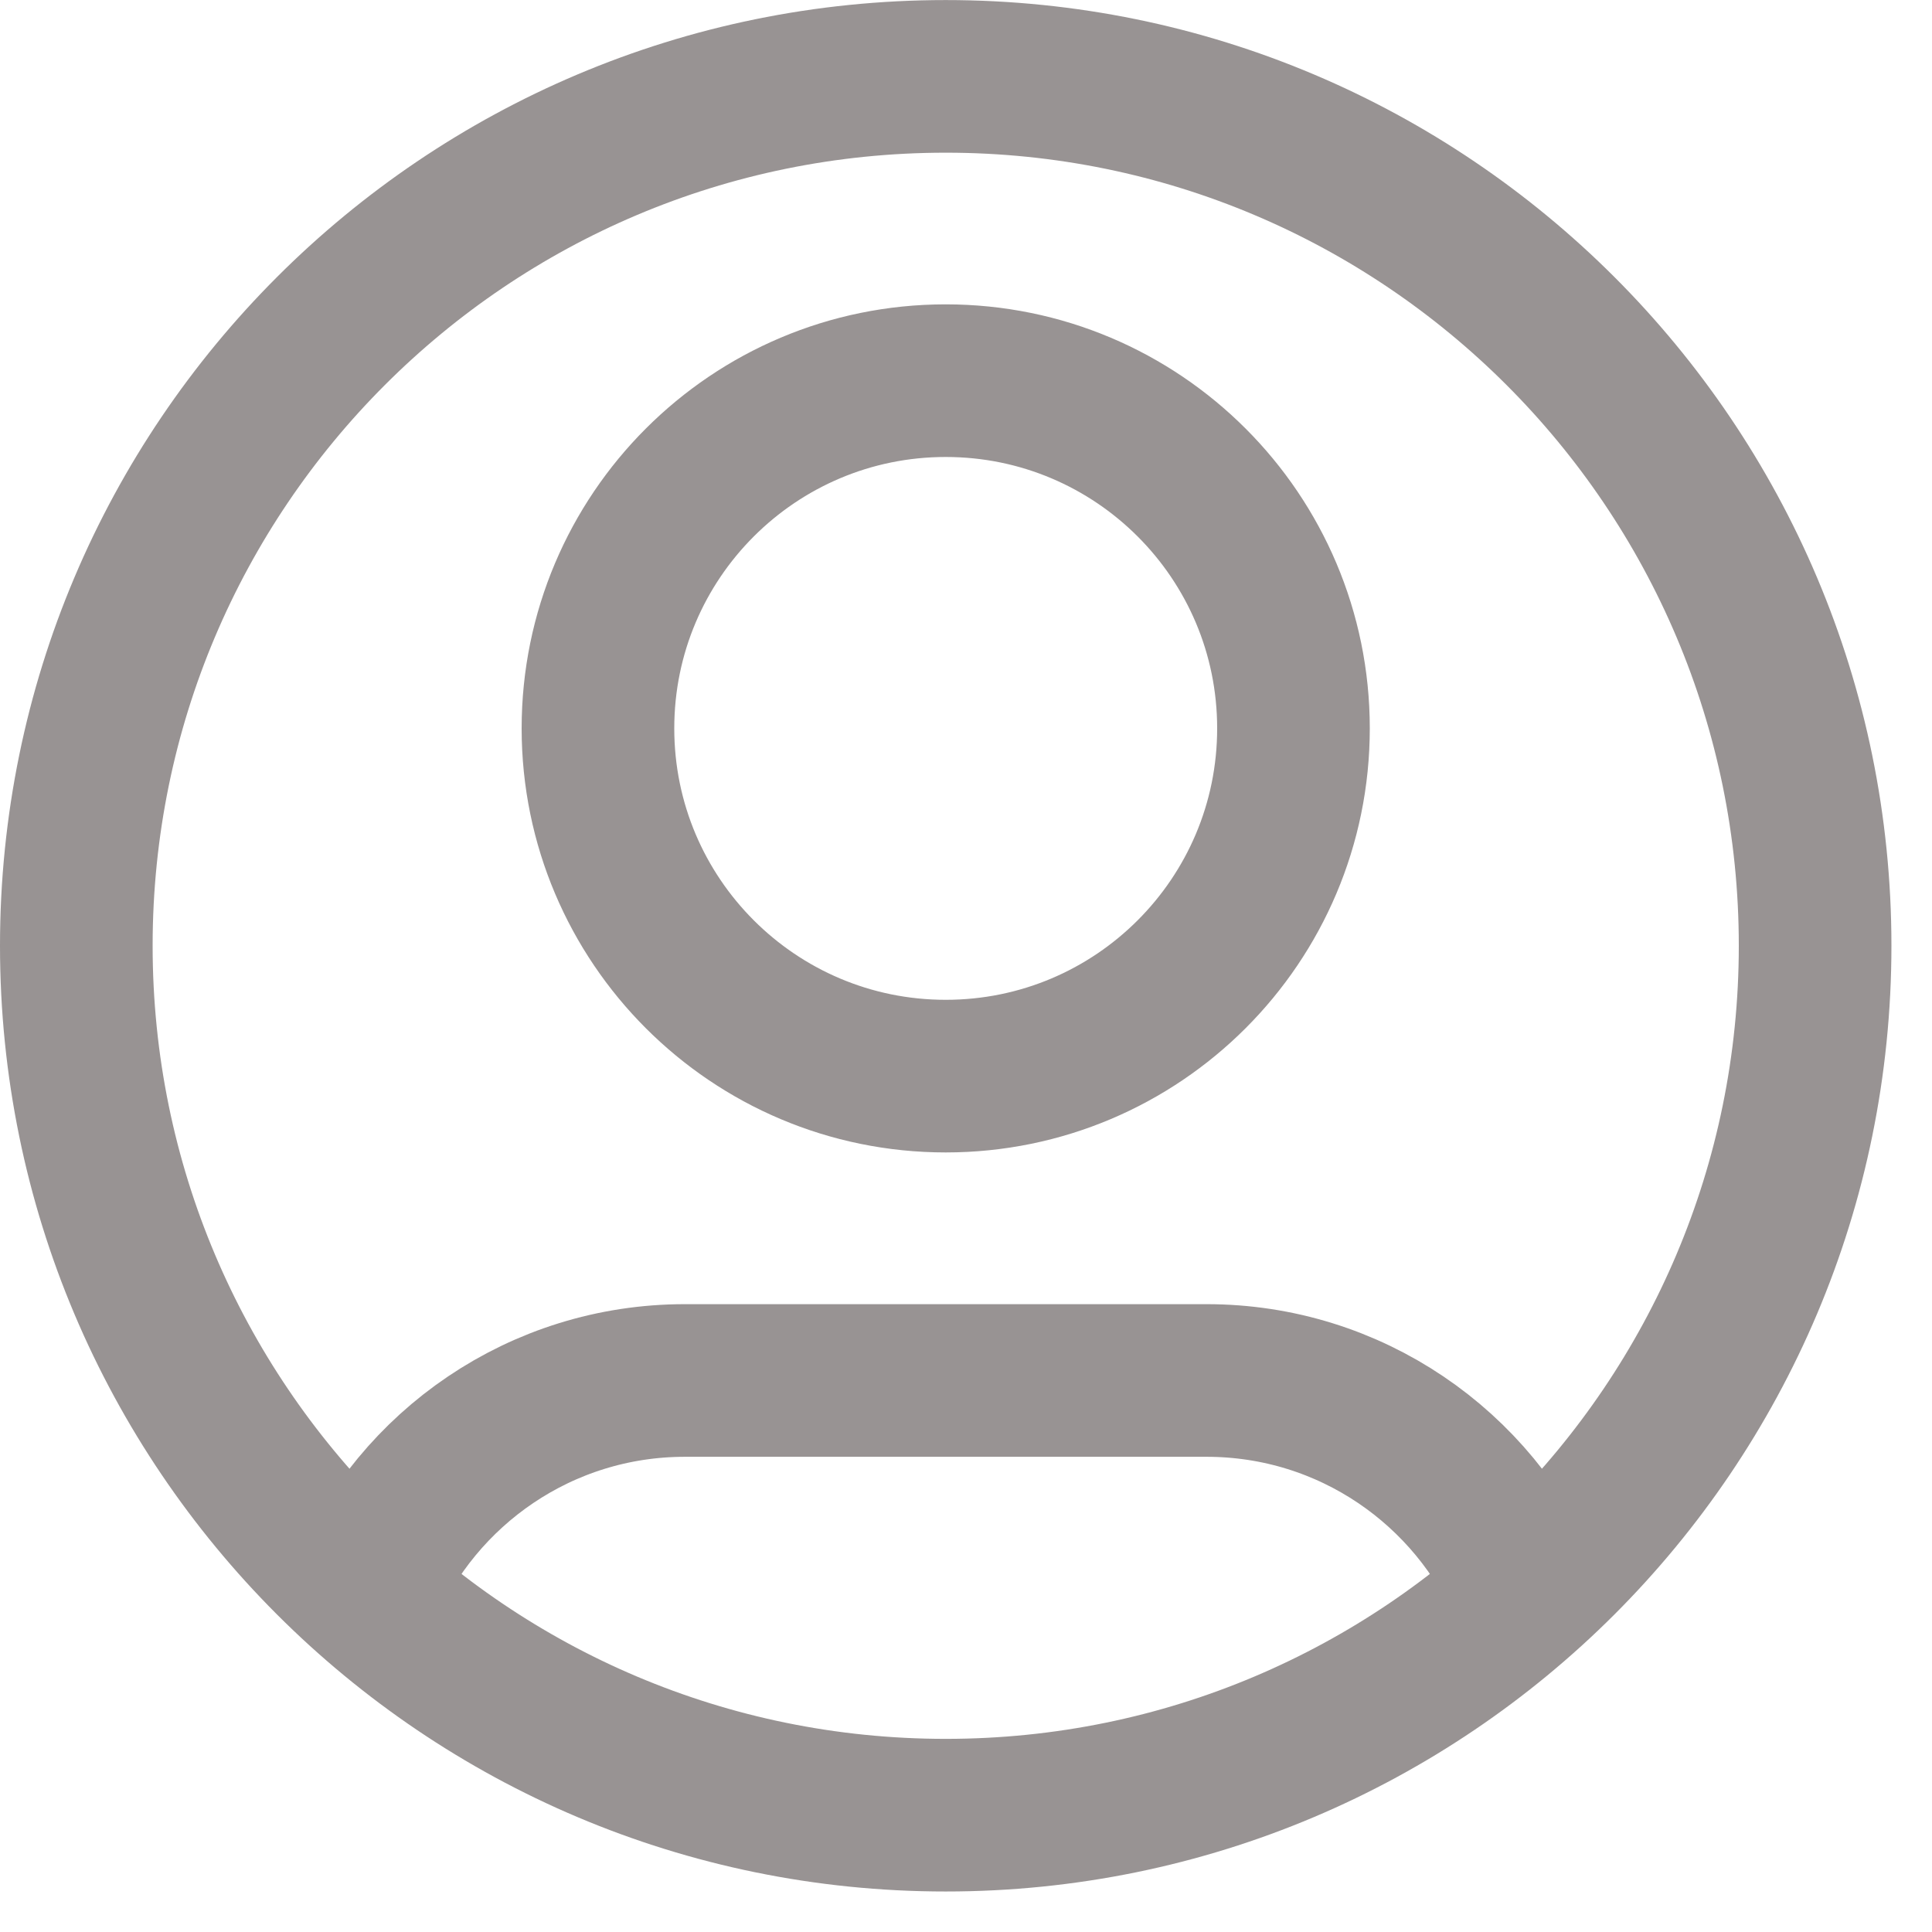
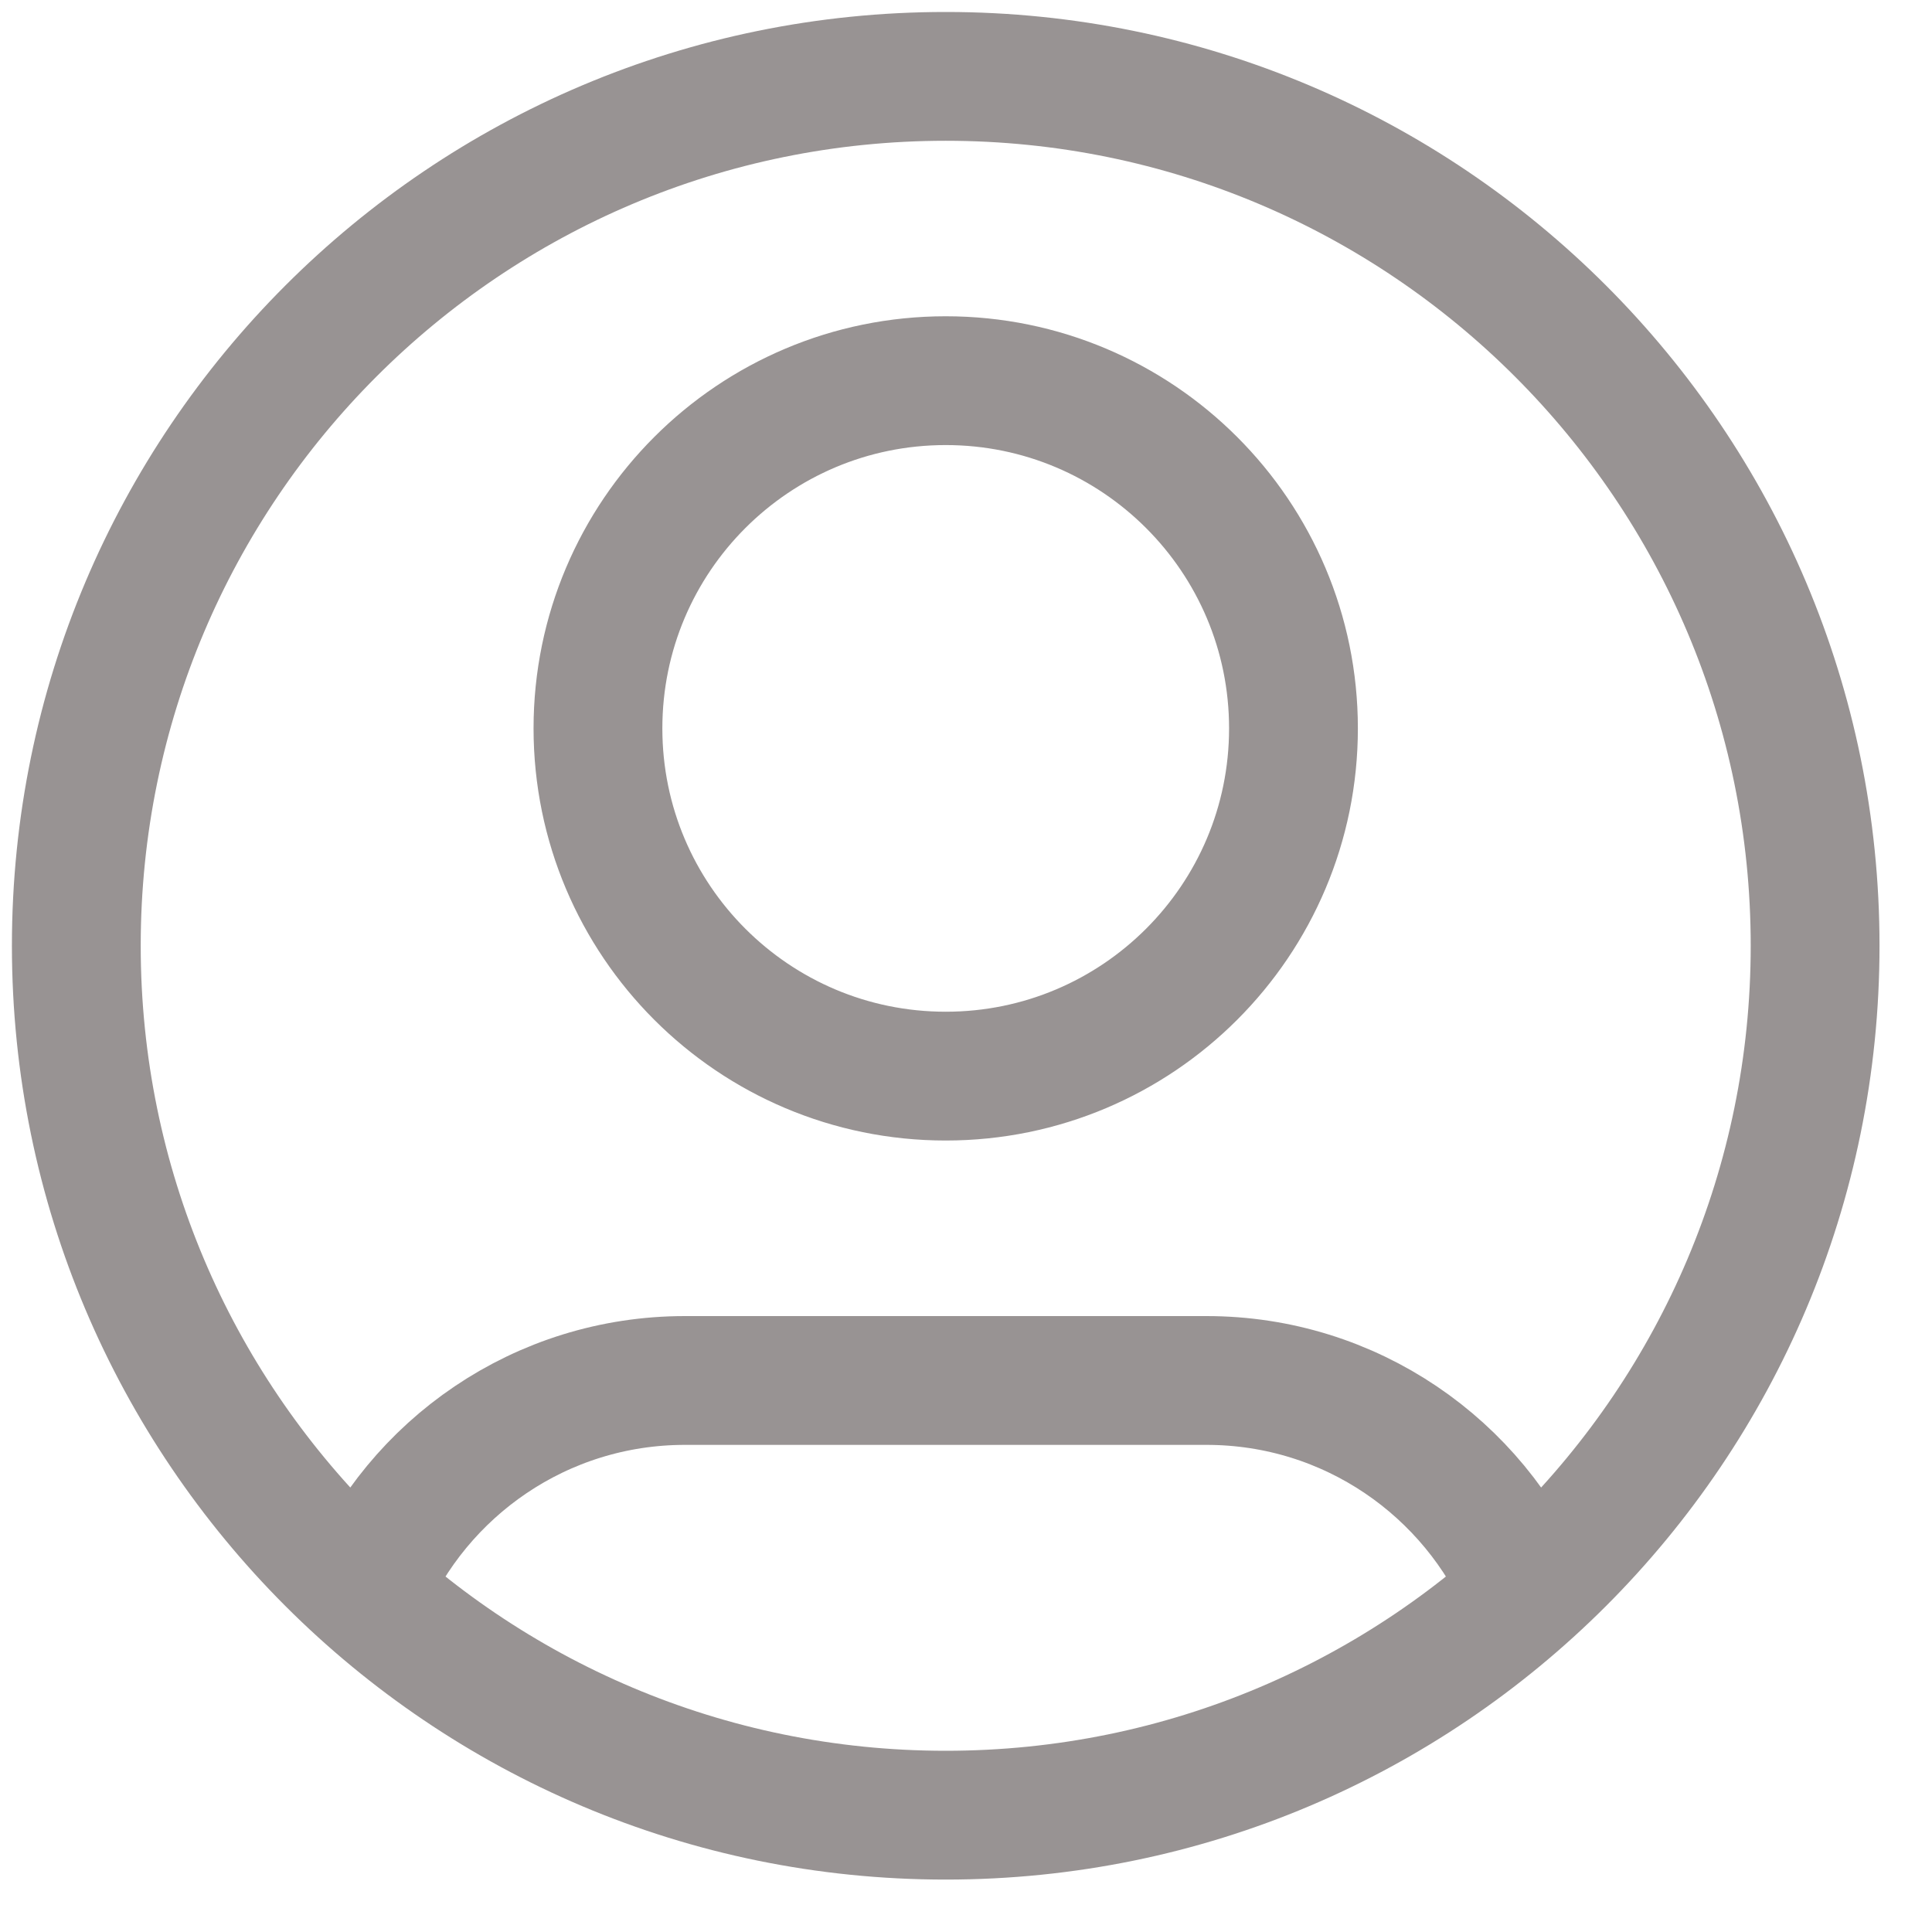
<svg xmlns="http://www.w3.org/2000/svg" width="30" height="30" viewBox="0 0 30 30" fill="none">
-   <path d="M5.662 24.727C6.483 22.793 8.401 21.436 10.635 21.436H18.735C20.969 21.436 22.887 22.793 23.708 24.727M20.085 11.31C20.085 14.293 17.667 16.71 14.685 16.71C11.703 16.71 9.285 14.293 9.285 11.31C9.285 8.328 11.703 5.911 14.685 5.911C17.667 5.911 20.085 8.328 20.085 11.31ZM28.185 14.685C28.185 22.141 22.141 28.186 14.685 28.186C7.229 28.186 1.185 22.141 1.185 14.685C1.185 7.23 7.229 1.186 14.685 1.186C22.141 1.186 28.185 7.23 28.185 14.685Z" stroke="#989393" stroke-width="2.37" stroke-linecap="round" stroke-linejoin="round" />
+   <path d="M5.662 24.727C6.483 22.793 8.401 21.436 10.635 21.436H18.735C20.969 21.436 22.887 22.793 23.708 24.727M20.085 11.31C20.085 14.293 17.667 16.71 14.685 16.71C11.703 16.71 9.285 14.293 9.285 11.31C9.285 8.328 11.703 5.911 14.685 5.911C17.667 5.911 20.085 8.328 20.085 11.31ZM28.185 14.685C28.185 22.141 22.141 28.186 14.685 28.186C7.229 28.186 1.185 22.141 1.185 14.685C1.185 7.23 7.229 1.186 14.685 1.186C22.141 1.186 28.185 7.23 28.185 14.685Z" stroke="#989393" stroke-width="2" stroke-linecap="round" stroke-linejoin="round" />
</svg>
